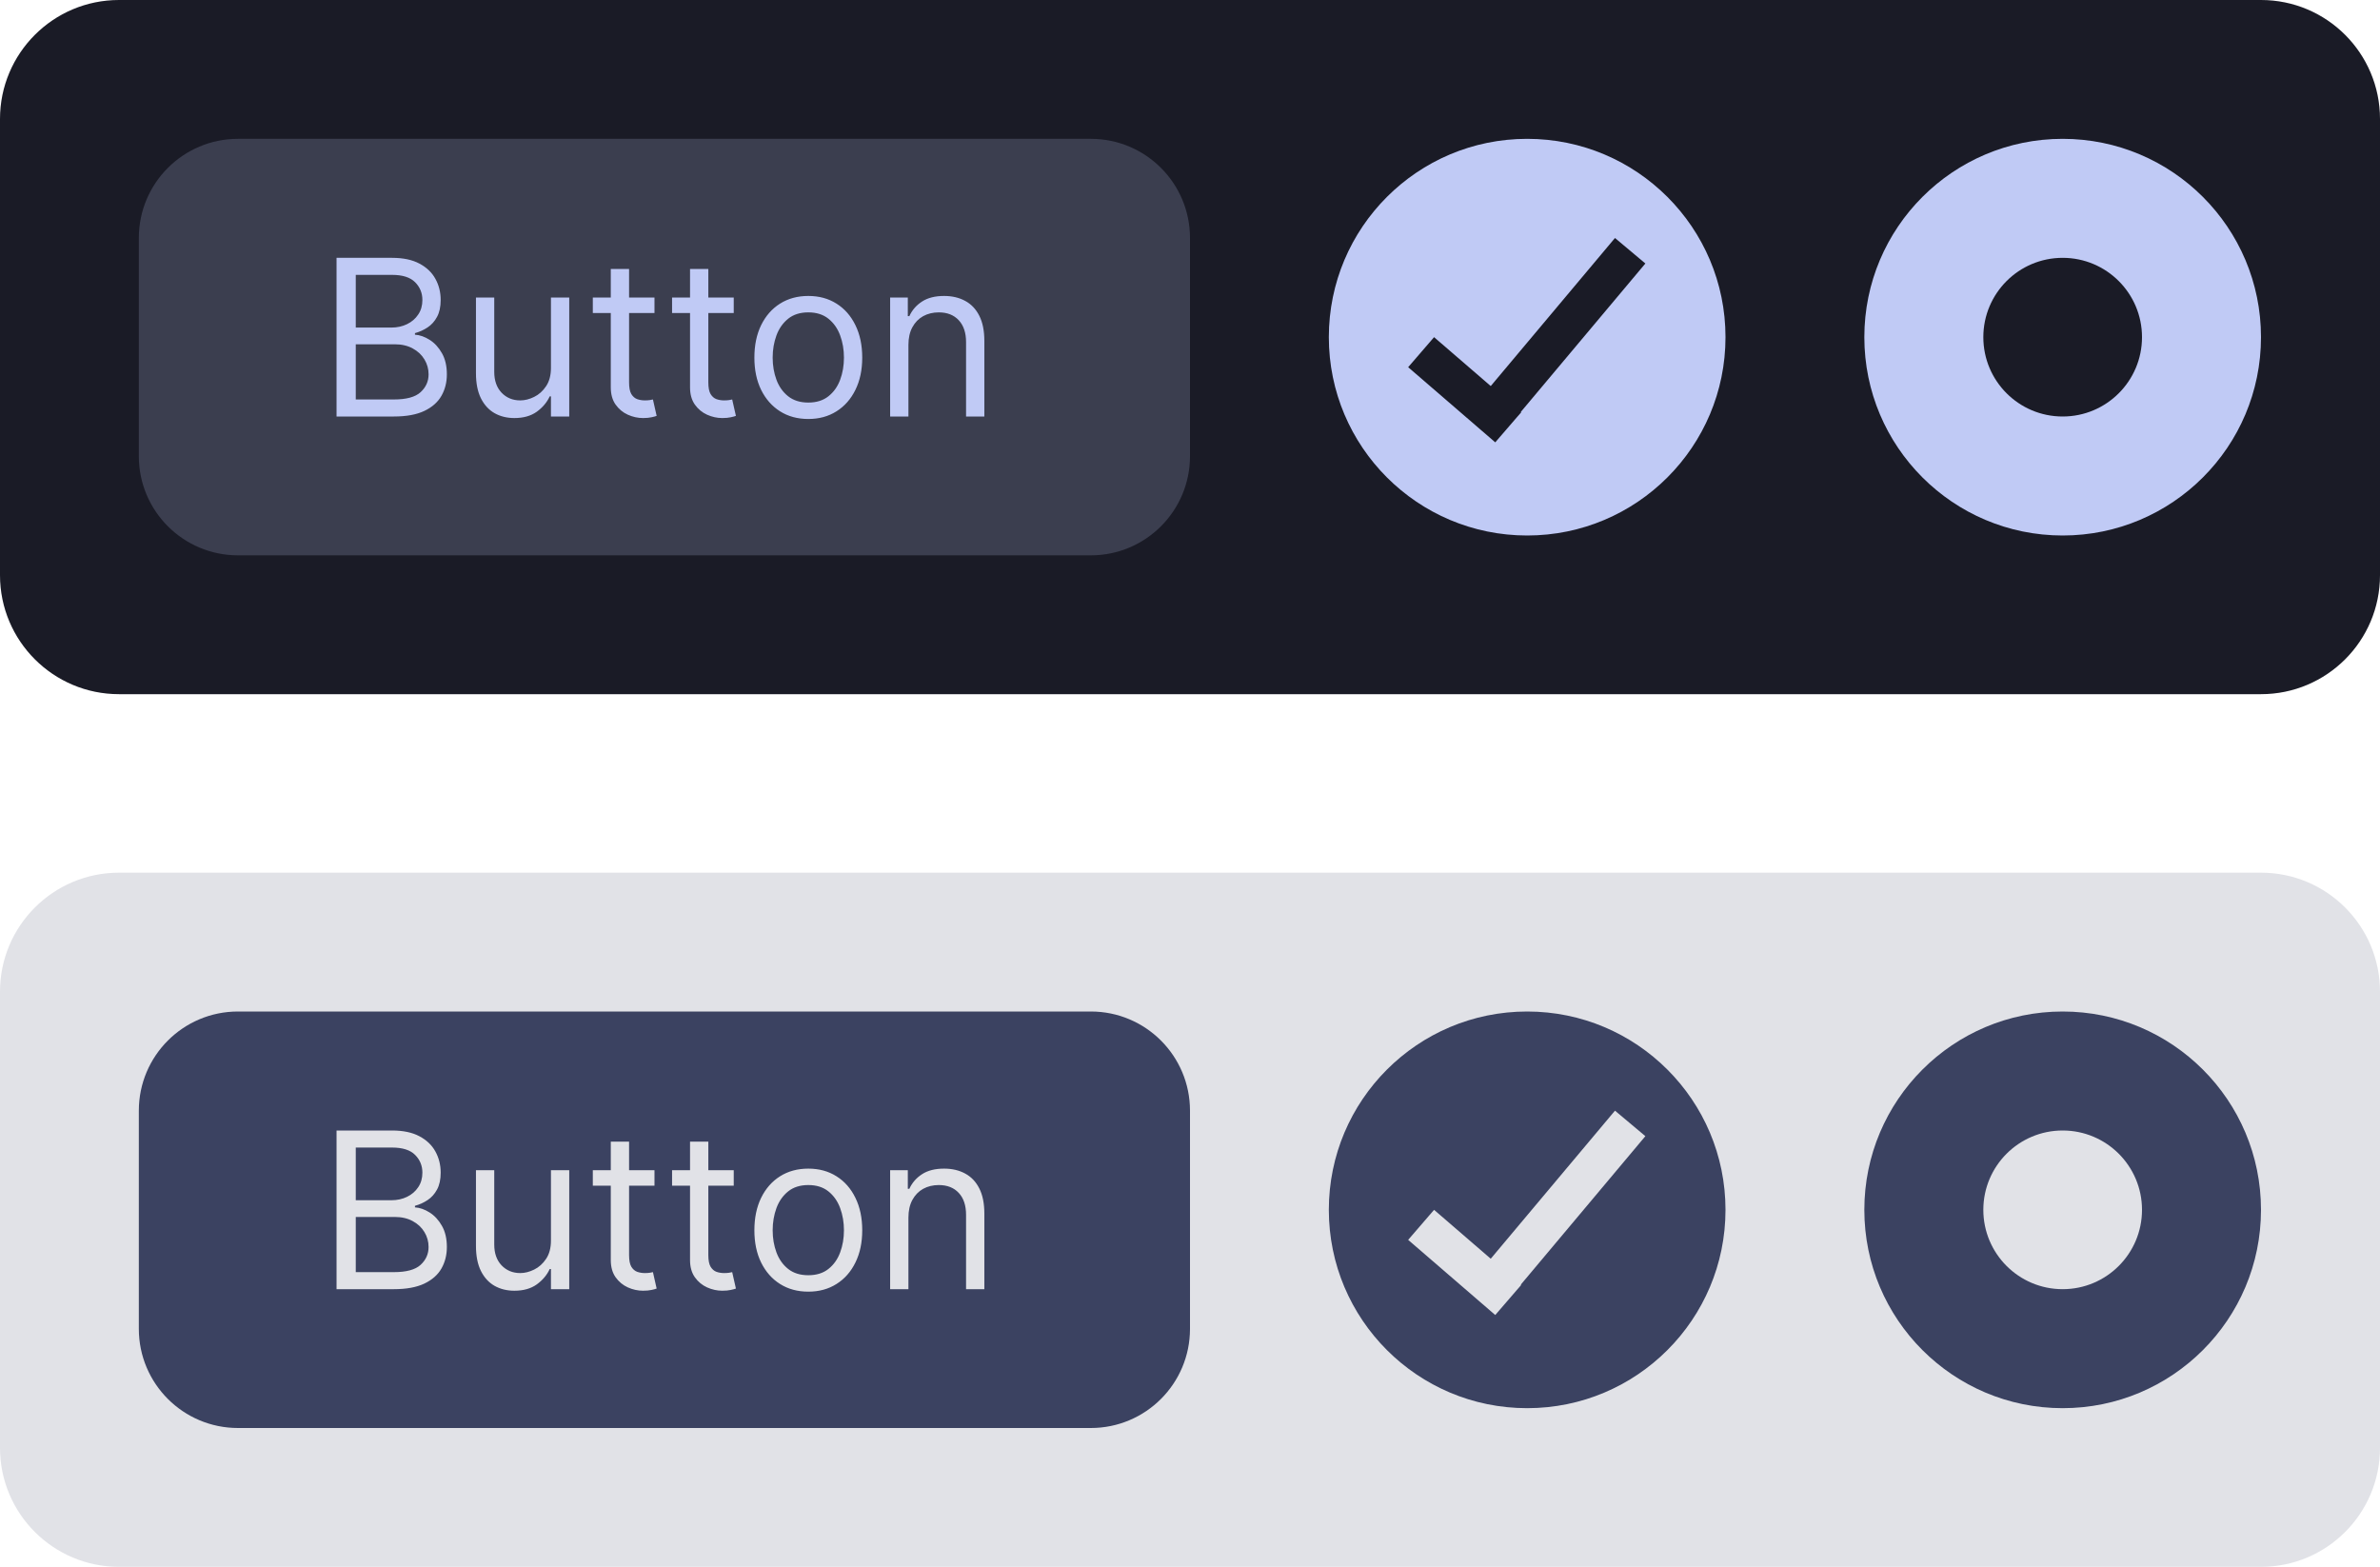
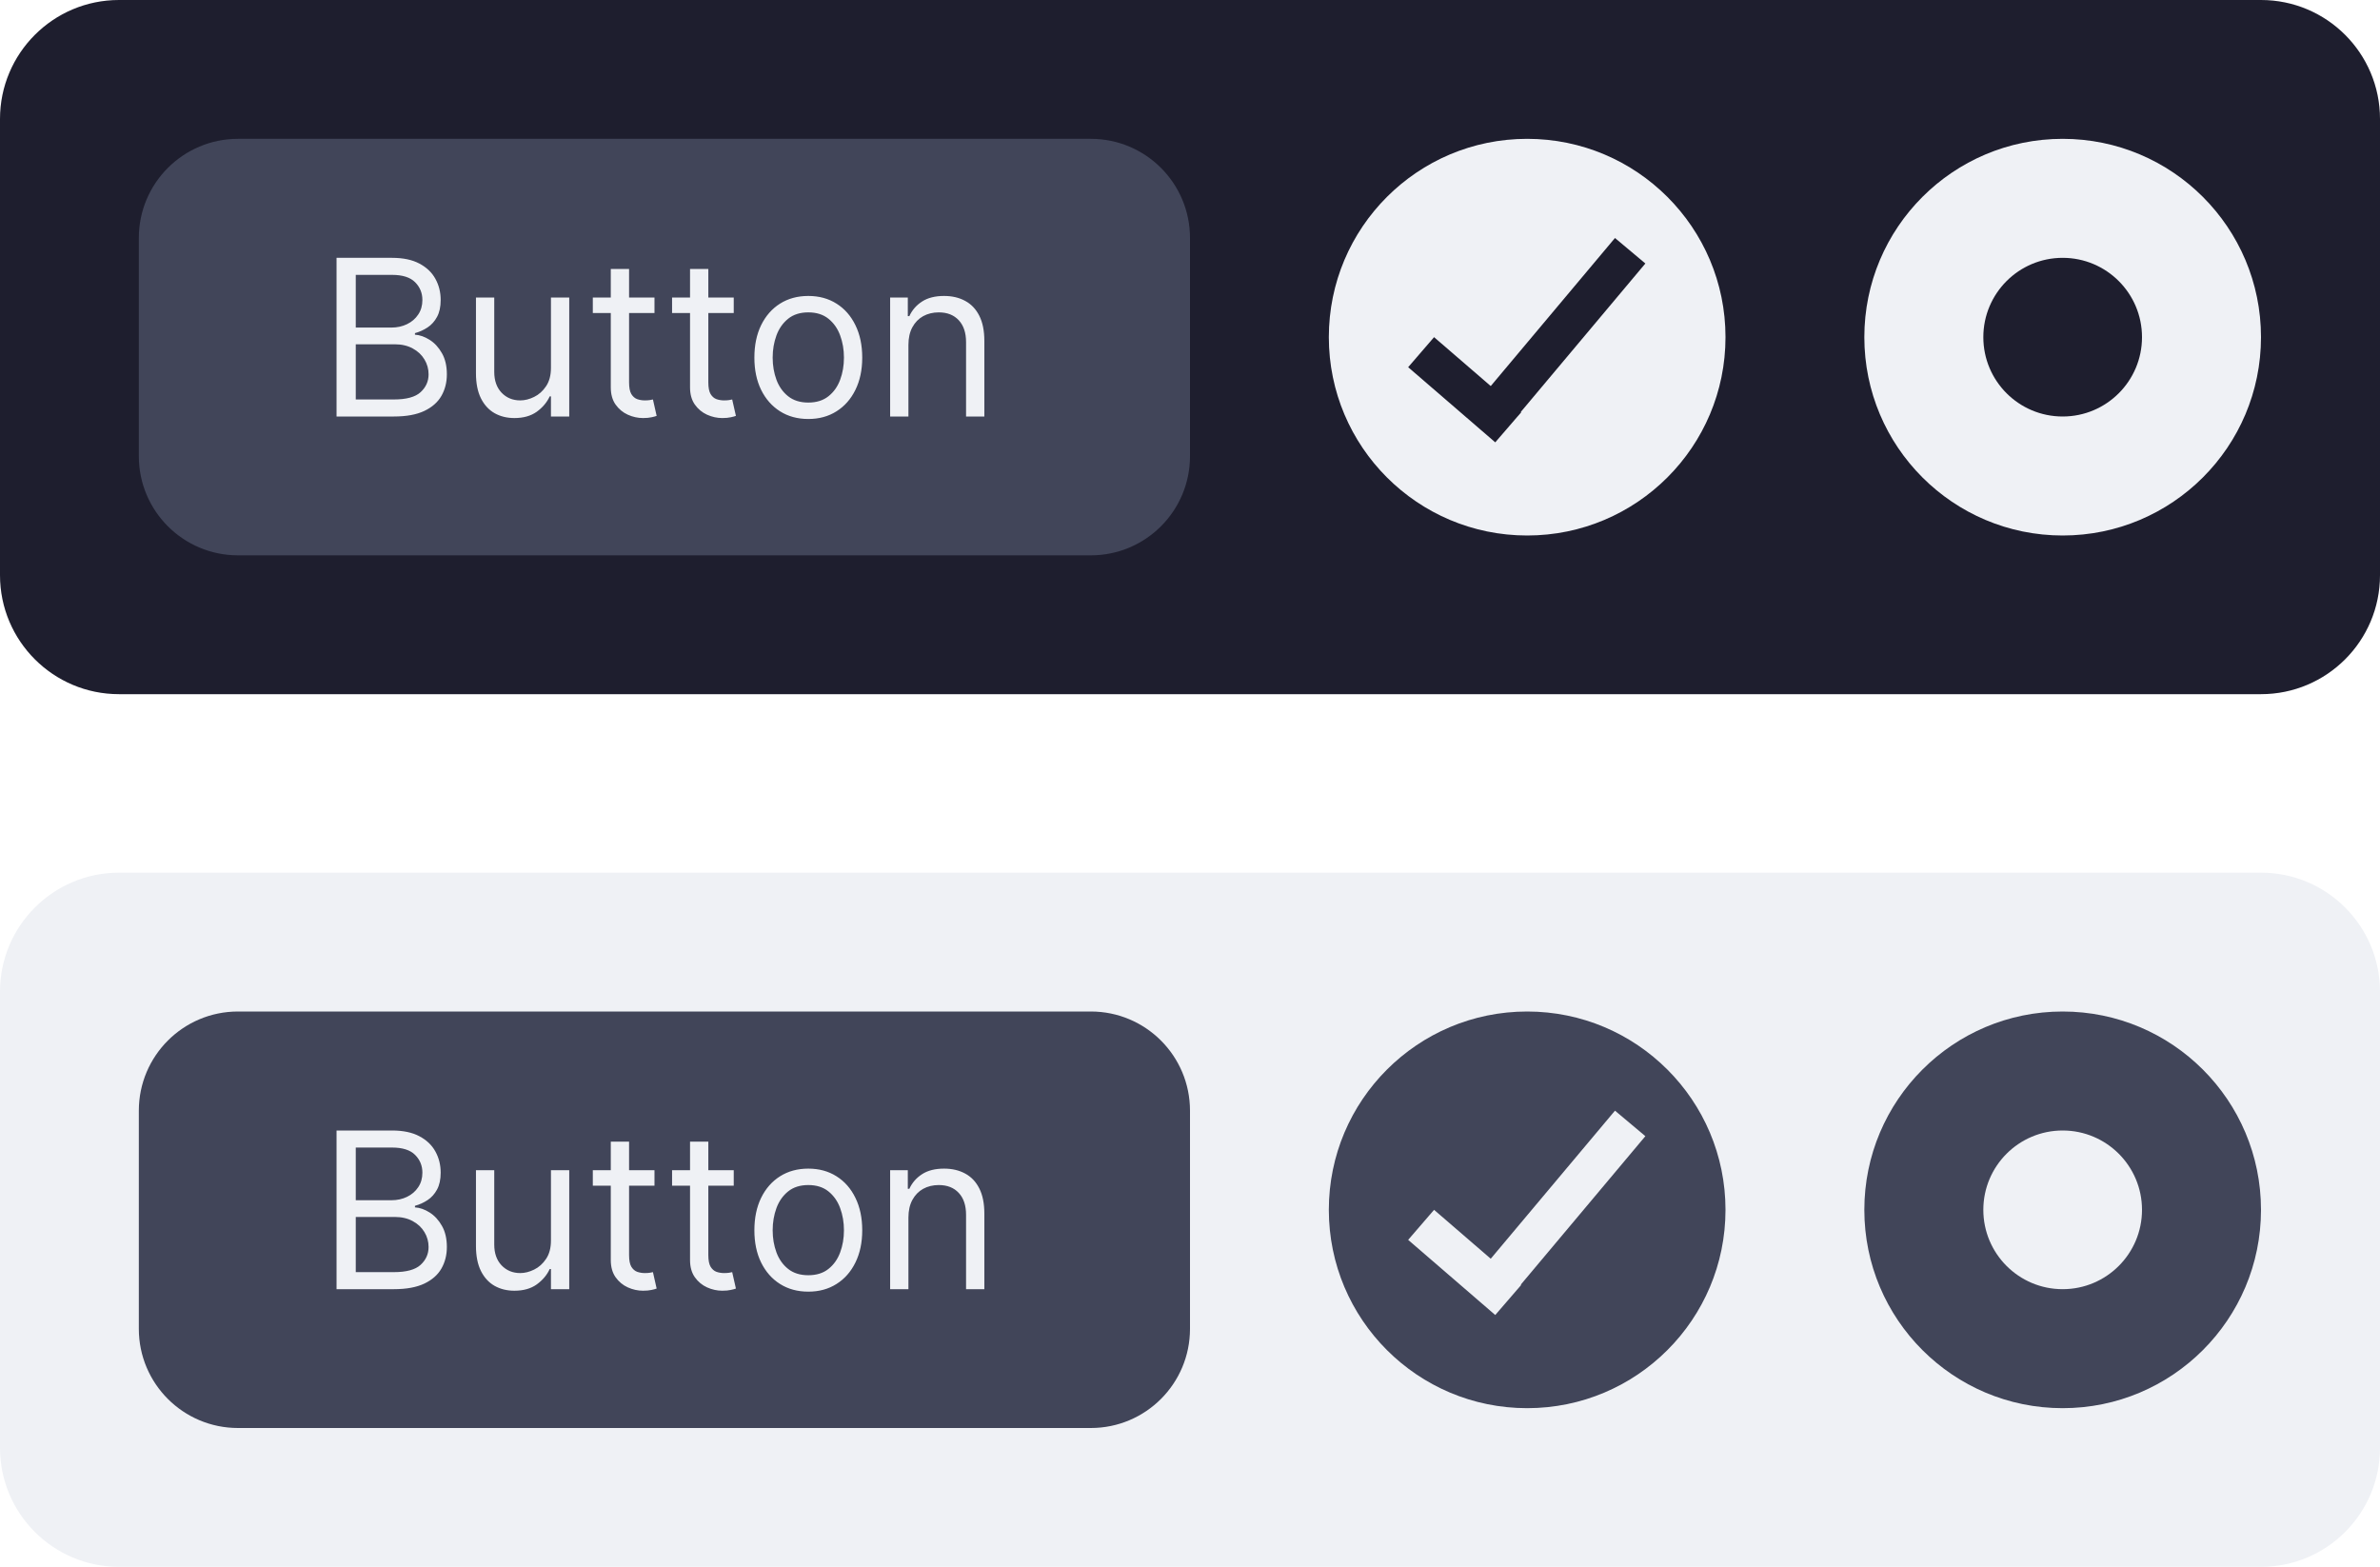
<svg xmlns="http://www.w3.org/2000/svg" width="120" height="79" viewBox="0 0 120 79" fill="none">
-   <rect y="44" width="120" height="35" rx="6" fill="#E1E2E7" />
-   <rect x="7" y="51" width="53" height="21" rx="5" fill="#3B4261" />
-   <path d="M16.969 65V57H19.766C20.323 57 20.783 57.096 21.145 57.289C21.506 57.479 21.776 57.736 21.953 58.059C22.13 58.379 22.219 58.734 22.219 59.125C22.219 59.469 22.158 59.753 22.035 59.977C21.915 60.2 21.756 60.378 21.559 60.508C21.363 60.638 21.151 60.734 20.922 60.797V60.875C21.167 60.891 21.413 60.977 21.66 61.133C21.908 61.289 22.115 61.513 22.281 61.805C22.448 62.096 22.531 62.453 22.531 62.875C22.531 63.276 22.44 63.637 22.258 63.957C22.076 64.277 21.788 64.531 21.395 64.719C21.001 64.906 20.49 65 19.859 65H16.969ZM17.938 64.141H19.859C20.492 64.141 20.941 64.018 21.207 63.773C21.475 63.526 21.609 63.227 21.609 62.875C21.609 62.604 21.54 62.354 21.402 62.125C21.264 61.893 21.068 61.708 20.812 61.57C20.557 61.43 20.255 61.359 19.906 61.359H17.938V64.141ZM17.938 60.516H19.734C20.026 60.516 20.289 60.458 20.523 60.344C20.76 60.229 20.948 60.068 21.086 59.859C21.227 59.651 21.297 59.406 21.297 59.125C21.297 58.773 21.174 58.475 20.93 58.23C20.685 57.983 20.297 57.859 19.766 57.859H17.938V60.516ZM27.779 62.547V59H28.701V65H27.779V63.984H27.717C27.576 64.289 27.357 64.548 27.061 64.762C26.764 64.973 26.389 65.078 25.936 65.078C25.561 65.078 25.227 64.996 24.936 64.832C24.644 64.665 24.415 64.415 24.248 64.082C24.081 63.746 23.998 63.323 23.998 62.812V59H24.92V62.75C24.92 63.188 25.042 63.536 25.287 63.797C25.535 64.057 25.85 64.188 26.232 64.188C26.462 64.188 26.695 64.129 26.932 64.012C27.171 63.895 27.372 63.715 27.533 63.473C27.697 63.23 27.779 62.922 27.779 62.547ZM32.999 59V59.781H29.89V59H32.999ZM30.796 57.562H31.718V63.281C31.718 63.542 31.756 63.737 31.831 63.867C31.909 63.995 32.008 64.081 32.128 64.125C32.25 64.167 32.379 64.188 32.515 64.188C32.616 64.188 32.7 64.182 32.765 64.172C32.83 64.159 32.882 64.148 32.921 64.141L33.108 64.969C33.046 64.992 32.959 65.016 32.847 65.039C32.735 65.065 32.593 65.078 32.421 65.078C32.16 65.078 31.905 65.022 31.655 64.91C31.408 64.798 31.202 64.628 31.038 64.398C30.877 64.169 30.796 63.88 30.796 63.531V57.562ZM36.995 59V59.781H33.886V59H36.995ZM34.792 57.562H35.714V63.281C35.714 63.542 35.752 63.737 35.827 63.867C35.905 63.995 36.004 64.081 36.124 64.125C36.246 64.167 36.375 64.188 36.511 64.188C36.612 64.188 36.696 64.182 36.761 64.172C36.826 64.159 36.878 64.148 36.917 64.141L37.105 64.969C37.042 64.992 36.955 65.016 36.843 65.039C36.731 65.065 36.589 65.078 36.417 65.078C36.157 65.078 35.901 65.022 35.651 64.91C35.404 64.798 35.198 64.628 35.034 64.398C34.873 64.169 34.792 63.88 34.792 63.531V57.562ZM40.755 65.125C40.213 65.125 39.738 64.996 39.329 64.738C38.923 64.481 38.605 64.12 38.376 63.656C38.149 63.193 38.036 62.651 38.036 62.031C38.036 61.406 38.149 60.861 38.376 60.395C38.605 59.928 38.923 59.566 39.329 59.309C39.738 59.051 40.213 58.922 40.755 58.922C41.297 58.922 41.77 59.051 42.177 59.309C42.586 59.566 42.903 59.928 43.13 60.395C43.359 60.861 43.474 61.406 43.474 62.031C43.474 62.651 43.359 63.193 43.13 63.656C42.903 64.12 42.586 64.481 42.177 64.738C41.77 64.996 41.297 65.125 40.755 65.125ZM40.755 64.297C41.166 64.297 41.505 64.191 41.77 63.98C42.036 63.77 42.233 63.492 42.36 63.148C42.488 62.805 42.552 62.432 42.552 62.031C42.552 61.63 42.488 61.257 42.36 60.91C42.233 60.564 42.036 60.284 41.77 60.07C41.505 59.857 41.166 59.75 40.755 59.75C40.343 59.75 40.005 59.857 39.739 60.07C39.474 60.284 39.277 60.564 39.149 60.91C39.022 61.257 38.958 61.63 38.958 62.031C38.958 62.432 39.022 62.805 39.149 63.148C39.277 63.492 39.474 63.77 39.739 63.98C40.005 64.191 40.343 64.297 40.755 64.297ZM45.803 61.391V65H44.881V59H45.772V59.938H45.85C45.99 59.633 46.204 59.388 46.49 59.203C46.777 59.016 47.147 58.922 47.6 58.922C48.006 58.922 48.361 59.005 48.666 59.172C48.971 59.336 49.208 59.586 49.377 59.922C49.546 60.255 49.631 60.677 49.631 61.188V65H48.709V61.25C48.709 60.779 48.587 60.411 48.342 60.148C48.097 59.883 47.761 59.75 47.334 59.75C47.04 59.75 46.777 59.814 46.545 59.941C46.316 60.069 46.135 60.255 46.002 60.5C45.869 60.745 45.803 61.042 45.803 61.391Z" fill="#E1E2E7" />
-   <circle cx="77" cy="61" r="10" fill="#3B4261" />
-   <circle cx="104" cy="61" r="10" fill="#3B4261" />
-   <circle cx="104" cy="61" r="4" fill="#E1E2E7" />
-   <rect x="75" y="63.66" width="10" height="2" transform="rotate(-50 75 63.6604)" fill="#E1E2E7" />
-   <rect x="72.306" y="61" width="5.8" height="2" transform="rotate(40.7878 72.3065 61)" fill="#E1E2E7" />
-   <rect width="120" height="35" rx="6" fill="#1A1B26" />
-   <rect x="7" y="7" width="53" height="21" rx="5" fill="#3B3E4F" />
-   <path d="M16.969 21V13H19.766C20.323 13 20.783 13.096 21.145 13.289C21.506 13.479 21.776 13.736 21.953 14.059C22.13 14.379 22.219 14.734 22.219 15.125C22.219 15.469 22.158 15.753 22.035 15.977C21.915 16.201 21.756 16.378 21.559 16.508C21.363 16.638 21.151 16.734 20.922 16.797V16.875C21.167 16.891 21.413 16.977 21.66 17.133C21.908 17.289 22.115 17.513 22.281 17.805C22.448 18.096 22.531 18.453 22.531 18.875C22.531 19.276 22.44 19.637 22.258 19.957C22.076 20.277 21.788 20.531 21.395 20.719C21.001 20.906 20.49 21 19.859 21H16.969ZM17.938 20.141H19.859C20.492 20.141 20.941 20.018 21.207 19.773C21.475 19.526 21.609 19.227 21.609 18.875C21.609 18.604 21.54 18.354 21.402 18.125C21.264 17.893 21.068 17.708 20.812 17.57C20.557 17.43 20.255 17.359 19.906 17.359H17.938V20.141ZM17.938 16.516H19.734C20.026 16.516 20.289 16.458 20.523 16.344C20.76 16.229 20.948 16.068 21.086 15.859C21.227 15.651 21.297 15.406 21.297 15.125C21.297 14.773 21.174 14.475 20.93 14.23C20.685 13.983 20.297 13.859 19.766 13.859H17.938V16.516ZM27.779 18.547V15H28.701V21H27.779V19.984H27.717C27.576 20.289 27.357 20.548 27.061 20.762C26.764 20.973 26.389 21.078 25.936 21.078C25.561 21.078 25.227 20.996 24.936 20.832C24.644 20.665 24.415 20.415 24.248 20.082C24.081 19.746 23.998 19.323 23.998 18.812V15H24.92V18.75C24.92 19.188 25.042 19.537 25.287 19.797C25.535 20.057 25.85 20.188 26.232 20.188C26.462 20.188 26.695 20.129 26.932 20.012C27.171 19.895 27.372 19.715 27.533 19.473C27.697 19.23 27.779 18.922 27.779 18.547ZM32.999 15V15.781H29.89V15H32.999ZM30.796 13.562H31.718V19.281C31.718 19.542 31.756 19.737 31.831 19.867C31.909 19.995 32.008 20.081 32.128 20.125C32.25 20.167 32.379 20.188 32.515 20.188C32.616 20.188 32.7 20.182 32.765 20.172C32.83 20.159 32.882 20.148 32.921 20.141L33.108 20.969C33.046 20.992 32.959 21.016 32.847 21.039C32.735 21.065 32.593 21.078 32.421 21.078C32.16 21.078 31.905 21.022 31.655 20.91C31.408 20.798 31.202 20.628 31.038 20.398C30.877 20.169 30.796 19.88 30.796 19.531V13.562ZM36.995 15V15.781H33.886V15H36.995ZM34.792 13.562H35.714V19.281C35.714 19.542 35.752 19.737 35.827 19.867C35.905 19.995 36.004 20.081 36.124 20.125C36.246 20.167 36.375 20.188 36.511 20.188C36.612 20.188 36.696 20.182 36.761 20.172C36.826 20.159 36.878 20.148 36.917 20.141L37.105 20.969C37.042 20.992 36.955 21.016 36.843 21.039C36.731 21.065 36.589 21.078 36.417 21.078C36.157 21.078 35.901 21.022 35.651 20.91C35.404 20.798 35.198 20.628 35.034 20.398C34.873 20.169 34.792 19.88 34.792 19.531V13.562ZM40.755 21.125C40.213 21.125 39.738 20.996 39.329 20.738C38.923 20.48 38.605 20.12 38.376 19.656C38.149 19.193 38.036 18.651 38.036 18.031C38.036 17.406 38.149 16.861 38.376 16.395C38.605 15.928 38.923 15.566 39.329 15.309C39.738 15.051 40.213 14.922 40.755 14.922C41.297 14.922 41.77 15.051 42.177 15.309C42.586 15.566 42.903 15.928 43.13 16.395C43.359 16.861 43.474 17.406 43.474 18.031C43.474 18.651 43.359 19.193 43.13 19.656C42.903 20.12 42.586 20.48 42.177 20.738C41.77 20.996 41.297 21.125 40.755 21.125ZM40.755 20.297C41.166 20.297 41.505 20.191 41.77 19.98C42.036 19.77 42.233 19.492 42.36 19.148C42.488 18.805 42.552 18.432 42.552 18.031C42.552 17.63 42.488 17.256 42.36 16.91C42.233 16.564 42.036 16.284 41.77 16.07C41.505 15.857 41.166 15.75 40.755 15.75C40.343 15.75 40.005 15.857 39.739 16.07C39.474 16.284 39.277 16.564 39.149 16.91C39.022 17.256 38.958 17.63 38.958 18.031C38.958 18.432 39.022 18.805 39.149 19.148C39.277 19.492 39.474 19.77 39.739 19.98C40.005 20.191 40.343 20.297 40.755 20.297ZM45.803 17.391V21H44.881V15H45.772V15.938H45.85C45.99 15.633 46.204 15.388 46.49 15.203C46.777 15.016 47.147 14.922 47.6 14.922C48.006 14.922 48.361 15.005 48.666 15.172C48.971 15.336 49.208 15.586 49.377 15.922C49.546 16.255 49.631 16.677 49.631 17.188V21H48.709V17.25C48.709 16.779 48.587 16.412 48.342 16.148C48.097 15.883 47.761 15.75 47.334 15.75C47.04 15.75 46.777 15.814 46.545 15.941C46.316 16.069 46.135 16.255 46.002 16.5C45.869 16.745 45.803 17.042 45.803 17.391Z" fill="#C0CAF5" />
-   <circle cx="77" cy="17" r="10" fill="#C0CAF5" />
-   <circle cx="104" cy="17" r="10" fill="#C0CAF5" />
-   <circle cx="104" cy="17" r="4" fill="#1A1B26" />
-   <rect x="75" y="19.66" width="10" height="2" transform="rotate(-50 75 19.6604)" fill="#1A1B26" />
-   <rect x="72.306" y="17" width="5.8" height="2" transform="rotate(40.7878 72.3065 17)" fill="#1A1B26" />
+   <rect y="44" width="120" height="35" rx="6" fill="#EFF1F5" />
+   <rect x="7" y="51" width="53" height="21" rx="5" fill="#414559" />
+   <path d="M16.969 65V57H19.766C20.323 57 20.783 57.096 21.145 57.289C21.506 57.479 21.776 57.736 21.953 58.059C22.13 58.379 22.219 58.734 22.219 59.125C22.219 59.469 22.158 59.753 22.035 59.977C21.915 60.2 21.756 60.378 21.559 60.508C21.363 60.638 21.151 60.734 20.922 60.797V60.875C21.167 60.891 21.413 60.977 21.66 61.133C21.908 61.289 22.115 61.513 22.281 61.805C22.448 62.096 22.531 62.453 22.531 62.875C22.531 63.276 22.44 63.637 22.258 63.957C22.076 64.277 21.788 64.531 21.395 64.719C21.001 64.906 20.49 65 19.859 65H16.969ZM17.938 64.141H19.859C20.492 64.141 20.941 64.018 21.207 63.773C21.475 63.526 21.609 63.227 21.609 62.875C21.609 62.604 21.54 62.354 21.402 62.125C21.264 61.893 21.068 61.708 20.812 61.57C20.557 61.43 20.255 61.359 19.906 61.359H17.938V64.141ZM17.938 60.516H19.734C20.026 60.516 20.289 60.458 20.523 60.344C20.76 60.229 20.948 60.068 21.086 59.859C21.227 59.651 21.297 59.406 21.297 59.125C21.297 58.773 21.174 58.475 20.93 58.23C20.685 57.983 20.297 57.859 19.766 57.859H17.938V60.516ZM27.779 62.547V59H28.701V65H27.779V63.984H27.717C27.576 64.289 27.357 64.548 27.061 64.762C26.764 64.973 26.389 65.078 25.936 65.078C25.561 65.078 25.227 64.996 24.936 64.832C24.644 64.665 24.415 64.415 24.248 64.082C24.081 63.746 23.998 63.323 23.998 62.812V59H24.92V62.75C24.92 63.188 25.042 63.536 25.287 63.797C25.535 64.057 25.85 64.188 26.232 64.188C26.462 64.188 26.695 64.129 26.932 64.012C27.171 63.895 27.372 63.715 27.533 63.473C27.697 63.23 27.779 62.922 27.779 62.547ZM32.999 59V59.781H29.89V59H32.999ZM30.796 57.562H31.718V63.281C31.718 63.542 31.756 63.737 31.831 63.867C31.909 63.995 32.008 64.081 32.128 64.125C32.25 64.167 32.379 64.188 32.515 64.188C32.616 64.188 32.7 64.182 32.765 64.172C32.83 64.159 32.882 64.148 32.921 64.141L33.108 64.969C33.046 64.992 32.959 65.016 32.847 65.039C32.735 65.065 32.593 65.078 32.421 65.078C32.16 65.078 31.905 65.022 31.655 64.91C31.408 64.798 31.202 64.628 31.038 64.398C30.877 64.169 30.796 63.88 30.796 63.531V57.562ZM36.995 59V59.781H33.886V59H36.995ZM34.792 57.562H35.714V63.281C35.714 63.542 35.752 63.737 35.827 63.867C35.905 63.995 36.004 64.081 36.124 64.125C36.246 64.167 36.375 64.188 36.511 64.188C36.612 64.188 36.696 64.182 36.761 64.172C36.826 64.159 36.878 64.148 36.917 64.141L37.105 64.969C37.042 64.992 36.955 65.016 36.843 65.039C36.731 65.065 36.589 65.078 36.417 65.078C36.157 65.078 35.901 65.022 35.651 64.91C35.404 64.798 35.198 64.628 35.034 64.398C34.873 64.169 34.792 63.88 34.792 63.531V57.562ZM40.755 65.125C40.213 65.125 39.738 64.996 39.329 64.738C38.923 64.481 38.605 64.12 38.376 63.656C38.149 63.193 38.036 62.651 38.036 62.031C38.036 61.406 38.149 60.861 38.376 60.395C38.605 59.928 38.923 59.566 39.329 59.309C39.738 59.051 40.213 58.922 40.755 58.922C41.297 58.922 41.77 59.051 42.177 59.309C42.586 59.566 42.903 59.928 43.13 60.395C43.359 60.861 43.474 61.406 43.474 62.031C43.474 62.651 43.359 63.193 43.13 63.656C42.903 64.12 42.586 64.481 42.177 64.738C41.77 64.996 41.297 65.125 40.755 65.125ZM40.755 64.297C41.166 64.297 41.505 64.191 41.77 63.98C42.036 63.77 42.233 63.492 42.36 63.148C42.488 62.805 42.552 62.432 42.552 62.031C42.552 61.63 42.488 61.257 42.36 60.91C42.233 60.564 42.036 60.284 41.77 60.07C41.505 59.857 41.166 59.75 40.755 59.75C40.343 59.75 40.005 59.857 39.739 60.07C39.474 60.284 39.277 60.564 39.149 60.91C39.022 61.257 38.958 61.63 38.958 62.031C38.958 62.432 39.022 62.805 39.149 63.148C39.277 63.492 39.474 63.77 39.739 63.98C40.005 64.191 40.343 64.297 40.755 64.297ZM45.803 61.391V65H44.881V59H45.772V59.938H45.85C45.99 59.633 46.204 59.388 46.49 59.203C46.777 59.016 47.147 58.922 47.6 58.922C48.006 58.922 48.361 59.005 48.666 59.172C48.971 59.336 49.208 59.586 49.377 59.922C49.546 60.255 49.631 60.677 49.631 61.188V65H48.709V61.25C48.709 60.779 48.587 60.411 48.342 60.148C48.097 59.883 47.761 59.75 47.334 59.75C47.04 59.75 46.777 59.814 46.545 59.941C46.316 60.069 46.135 60.255 46.002 60.5C45.869 60.745 45.803 61.042 45.803 61.391Z" fill="#EFF1F5" />
+   <circle cx="77" cy="61" r="10" fill="#414559" />
+   <circle cx="104" cy="61" r="10" fill="#414559" />
+   <circle cx="104" cy="61" r="4" fill="#EFF1F5" />
+   <rect x="75" y="63.66" width="10" height="2" transform="rotate(-50 75 63.6605)" fill="#EFF1F5" />
+   <rect x="72.306" y="61" width="5.8" height="2" transform="rotate(40.7878 72.3065 61)" fill="#EFF1F5" />
+   <rect width="120" height="35" rx="6" fill="#1E1E2E" />
+   <rect x="7" y="7" width="53" height="21" rx="5" fill="#414559" />
+   <path d="M16.969 21V13H19.766C20.323 13 20.783 13.096 21.145 13.289C21.506 13.479 21.776 13.736 21.953 14.059C22.13 14.379 22.219 14.734 22.219 15.125C22.219 15.469 22.158 15.753 22.035 15.977C21.915 16.201 21.756 16.378 21.559 16.508C21.363 16.638 21.151 16.734 20.922 16.797V16.875C21.167 16.891 21.413 16.977 21.66 17.133C21.908 17.289 22.115 17.513 22.281 17.805C22.448 18.096 22.531 18.453 22.531 18.875C22.531 19.276 22.44 19.637 22.258 19.957C22.076 20.277 21.788 20.531 21.395 20.719C21.001 20.906 20.49 21 19.859 21H16.969ZM17.938 20.141H19.859C20.492 20.141 20.941 20.018 21.207 19.773C21.475 19.526 21.609 19.227 21.609 18.875C21.609 18.604 21.54 18.354 21.402 18.125C21.264 17.893 21.068 17.708 20.812 17.57C20.557 17.43 20.255 17.359 19.906 17.359H17.938V20.141ZM17.938 16.516H19.734C20.026 16.516 20.289 16.458 20.523 16.344C20.76 16.229 20.948 16.068 21.086 15.859C21.227 15.651 21.297 15.406 21.297 15.125C21.297 14.773 21.174 14.475 20.93 14.23C20.685 13.983 20.297 13.859 19.766 13.859H17.938V16.516ZM27.779 18.547V15H28.701V21H27.779V19.984H27.717C27.576 20.289 27.357 20.548 27.061 20.762C26.764 20.973 26.389 21.078 25.936 21.078C25.561 21.078 25.227 20.996 24.936 20.832C24.644 20.665 24.415 20.415 24.248 20.082C24.081 19.746 23.998 19.323 23.998 18.812V15H24.92V18.75C24.92 19.188 25.042 19.537 25.287 19.797C25.535 20.057 25.85 20.188 26.232 20.188C26.462 20.188 26.695 20.129 26.932 20.012C27.171 19.895 27.372 19.715 27.533 19.473C27.697 19.23 27.779 18.922 27.779 18.547ZM32.999 15V15.781H29.89V15H32.999ZM30.796 13.562H31.718V19.281C31.718 19.542 31.756 19.737 31.831 19.867C31.909 19.995 32.008 20.081 32.128 20.125C32.25 20.167 32.379 20.188 32.515 20.188C32.616 20.188 32.7 20.182 32.765 20.172C32.83 20.159 32.882 20.148 32.921 20.141L33.108 20.969C33.046 20.992 32.959 21.016 32.847 21.039C32.735 21.065 32.593 21.078 32.421 21.078C32.16 21.078 31.905 21.022 31.655 20.91C31.408 20.798 31.202 20.628 31.038 20.398C30.877 20.169 30.796 19.88 30.796 19.531V13.562ZM36.995 15V15.781H33.886V15H36.995ZM34.792 13.562H35.714V19.281C35.714 19.542 35.752 19.737 35.827 19.867C35.905 19.995 36.004 20.081 36.124 20.125C36.246 20.167 36.375 20.188 36.511 20.188C36.612 20.188 36.696 20.182 36.761 20.172C36.826 20.159 36.878 20.148 36.917 20.141L37.105 20.969C37.042 20.992 36.955 21.016 36.843 21.039C36.731 21.065 36.589 21.078 36.417 21.078C36.157 21.078 35.901 21.022 35.651 20.91C35.404 20.798 35.198 20.628 35.034 20.398C34.873 20.169 34.792 19.88 34.792 19.531V13.562ZM40.755 21.125C40.213 21.125 39.738 20.996 39.329 20.738C38.923 20.48 38.605 20.12 38.376 19.656C38.149 19.193 38.036 18.651 38.036 18.031C38.036 17.406 38.149 16.861 38.376 16.395C38.605 15.928 38.923 15.566 39.329 15.309C39.738 15.051 40.213 14.922 40.755 14.922C41.297 14.922 41.77 15.051 42.177 15.309C42.586 15.566 42.903 15.928 43.13 16.395C43.359 16.861 43.474 17.406 43.474 18.031C43.474 18.651 43.359 19.193 43.13 19.656C42.903 20.12 42.586 20.48 42.177 20.738C41.77 20.996 41.297 21.125 40.755 21.125ZM40.755 20.297C41.166 20.297 41.505 20.191 41.77 19.98C42.036 19.77 42.233 19.492 42.36 19.148C42.488 18.805 42.552 18.432 42.552 18.031C42.552 17.63 42.488 17.256 42.36 16.91C42.233 16.564 42.036 16.284 41.77 16.07C41.505 15.857 41.166 15.75 40.755 15.75C40.343 15.75 40.005 15.857 39.739 16.07C39.474 16.284 39.277 16.564 39.149 16.91C39.022 17.256 38.958 17.63 38.958 18.031C38.958 18.432 39.022 18.805 39.149 19.148C39.277 19.492 39.474 19.77 39.739 19.98C40.005 20.191 40.343 20.297 40.755 20.297ZM45.803 17.391V21H44.881V15H45.772V15.938H45.85C45.99 15.633 46.204 15.388 46.49 15.203C46.777 15.016 47.147 14.922 47.6 14.922C48.006 14.922 48.361 15.005 48.666 15.172C48.971 15.336 49.208 15.586 49.377 15.922C49.546 16.255 49.631 16.677 49.631 17.188V21H48.709V17.25C48.709 16.779 48.587 16.412 48.342 16.148C48.097 15.883 47.761 15.75 47.334 15.75C47.04 15.75 46.777 15.814 46.545 15.941C46.316 16.069 46.135 16.255 46.002 16.5C45.869 16.745 45.803 17.042 45.803 17.391Z" fill="#EFF1F5" />
+   <circle cx="77" cy="17" r="10" fill="#EFF1F5" />
+   <circle cx="104" cy="17" r="10" fill="#EFF1F5" />
+   <circle cx="104" cy="17" r="4" fill="#1E1E2E" />
+   <rect x="75" y="19.66" width="10" height="2" transform="rotate(-50 75 19.6605)" fill="#1E1E2E" />
+   <rect x="72.306" y="17" width="5.8" height="2" transform="rotate(40.7878 72.3065 17)" fill="#1E1E2E" />
</svg>
